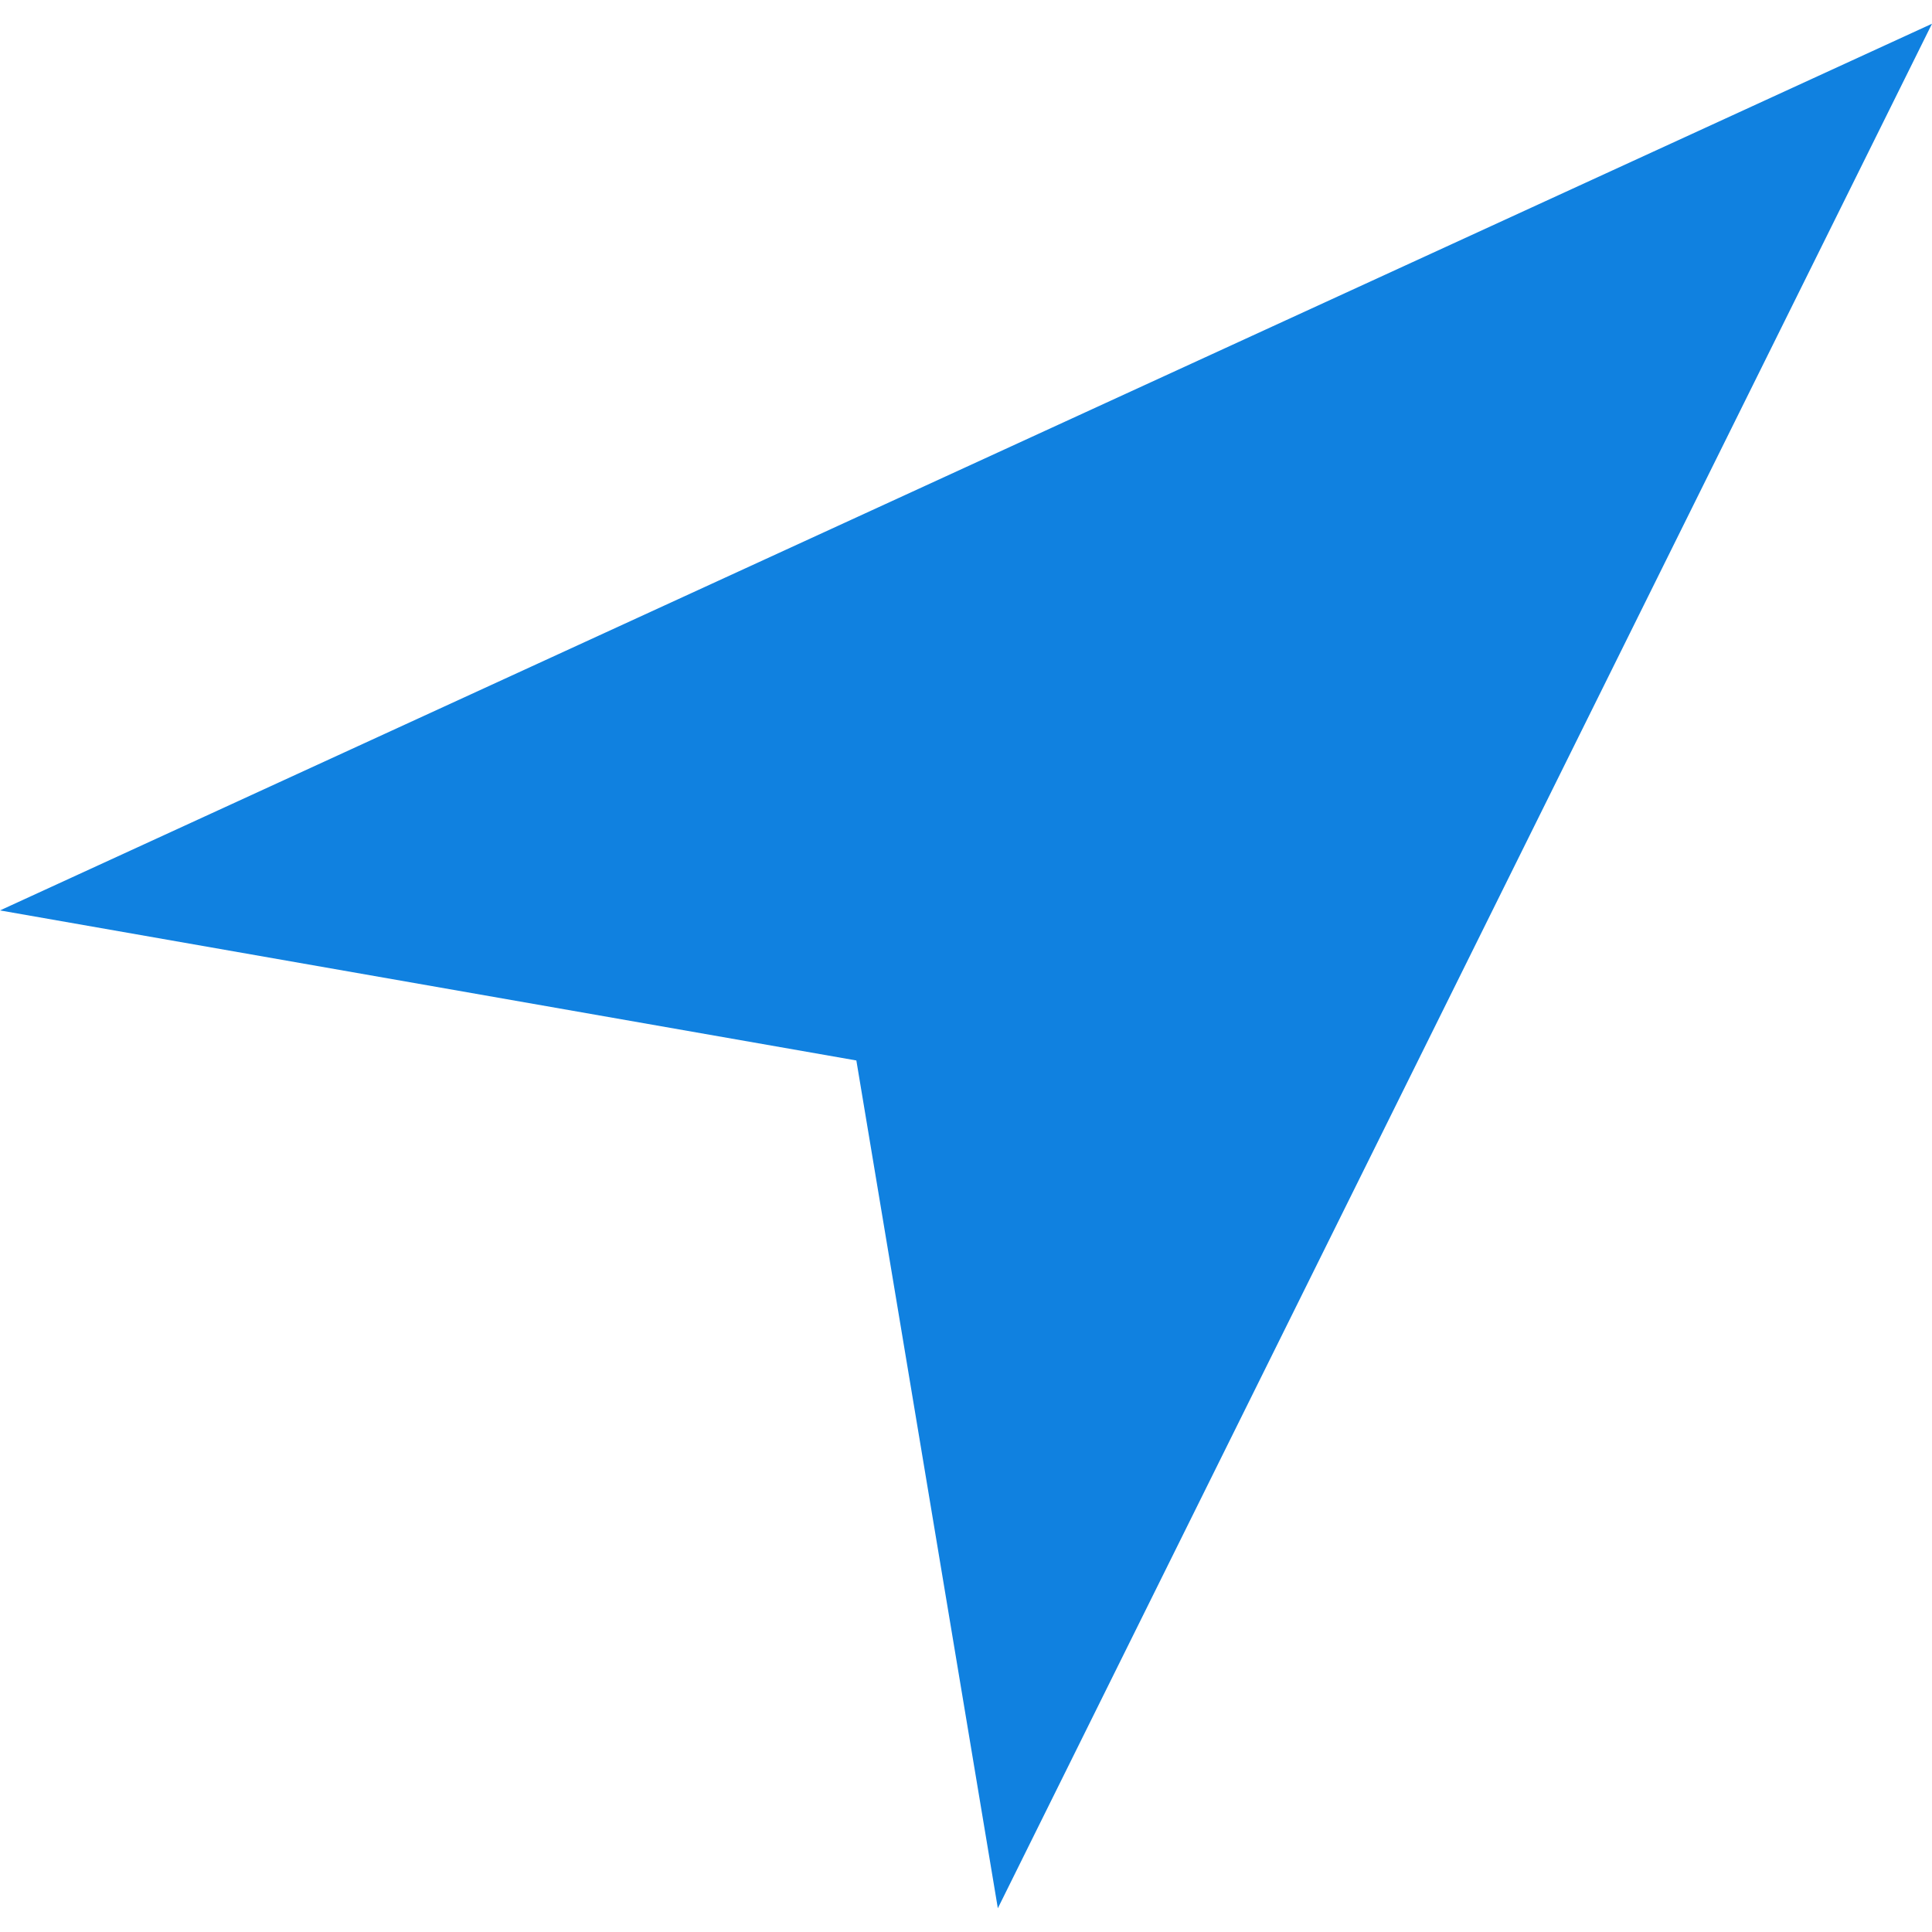
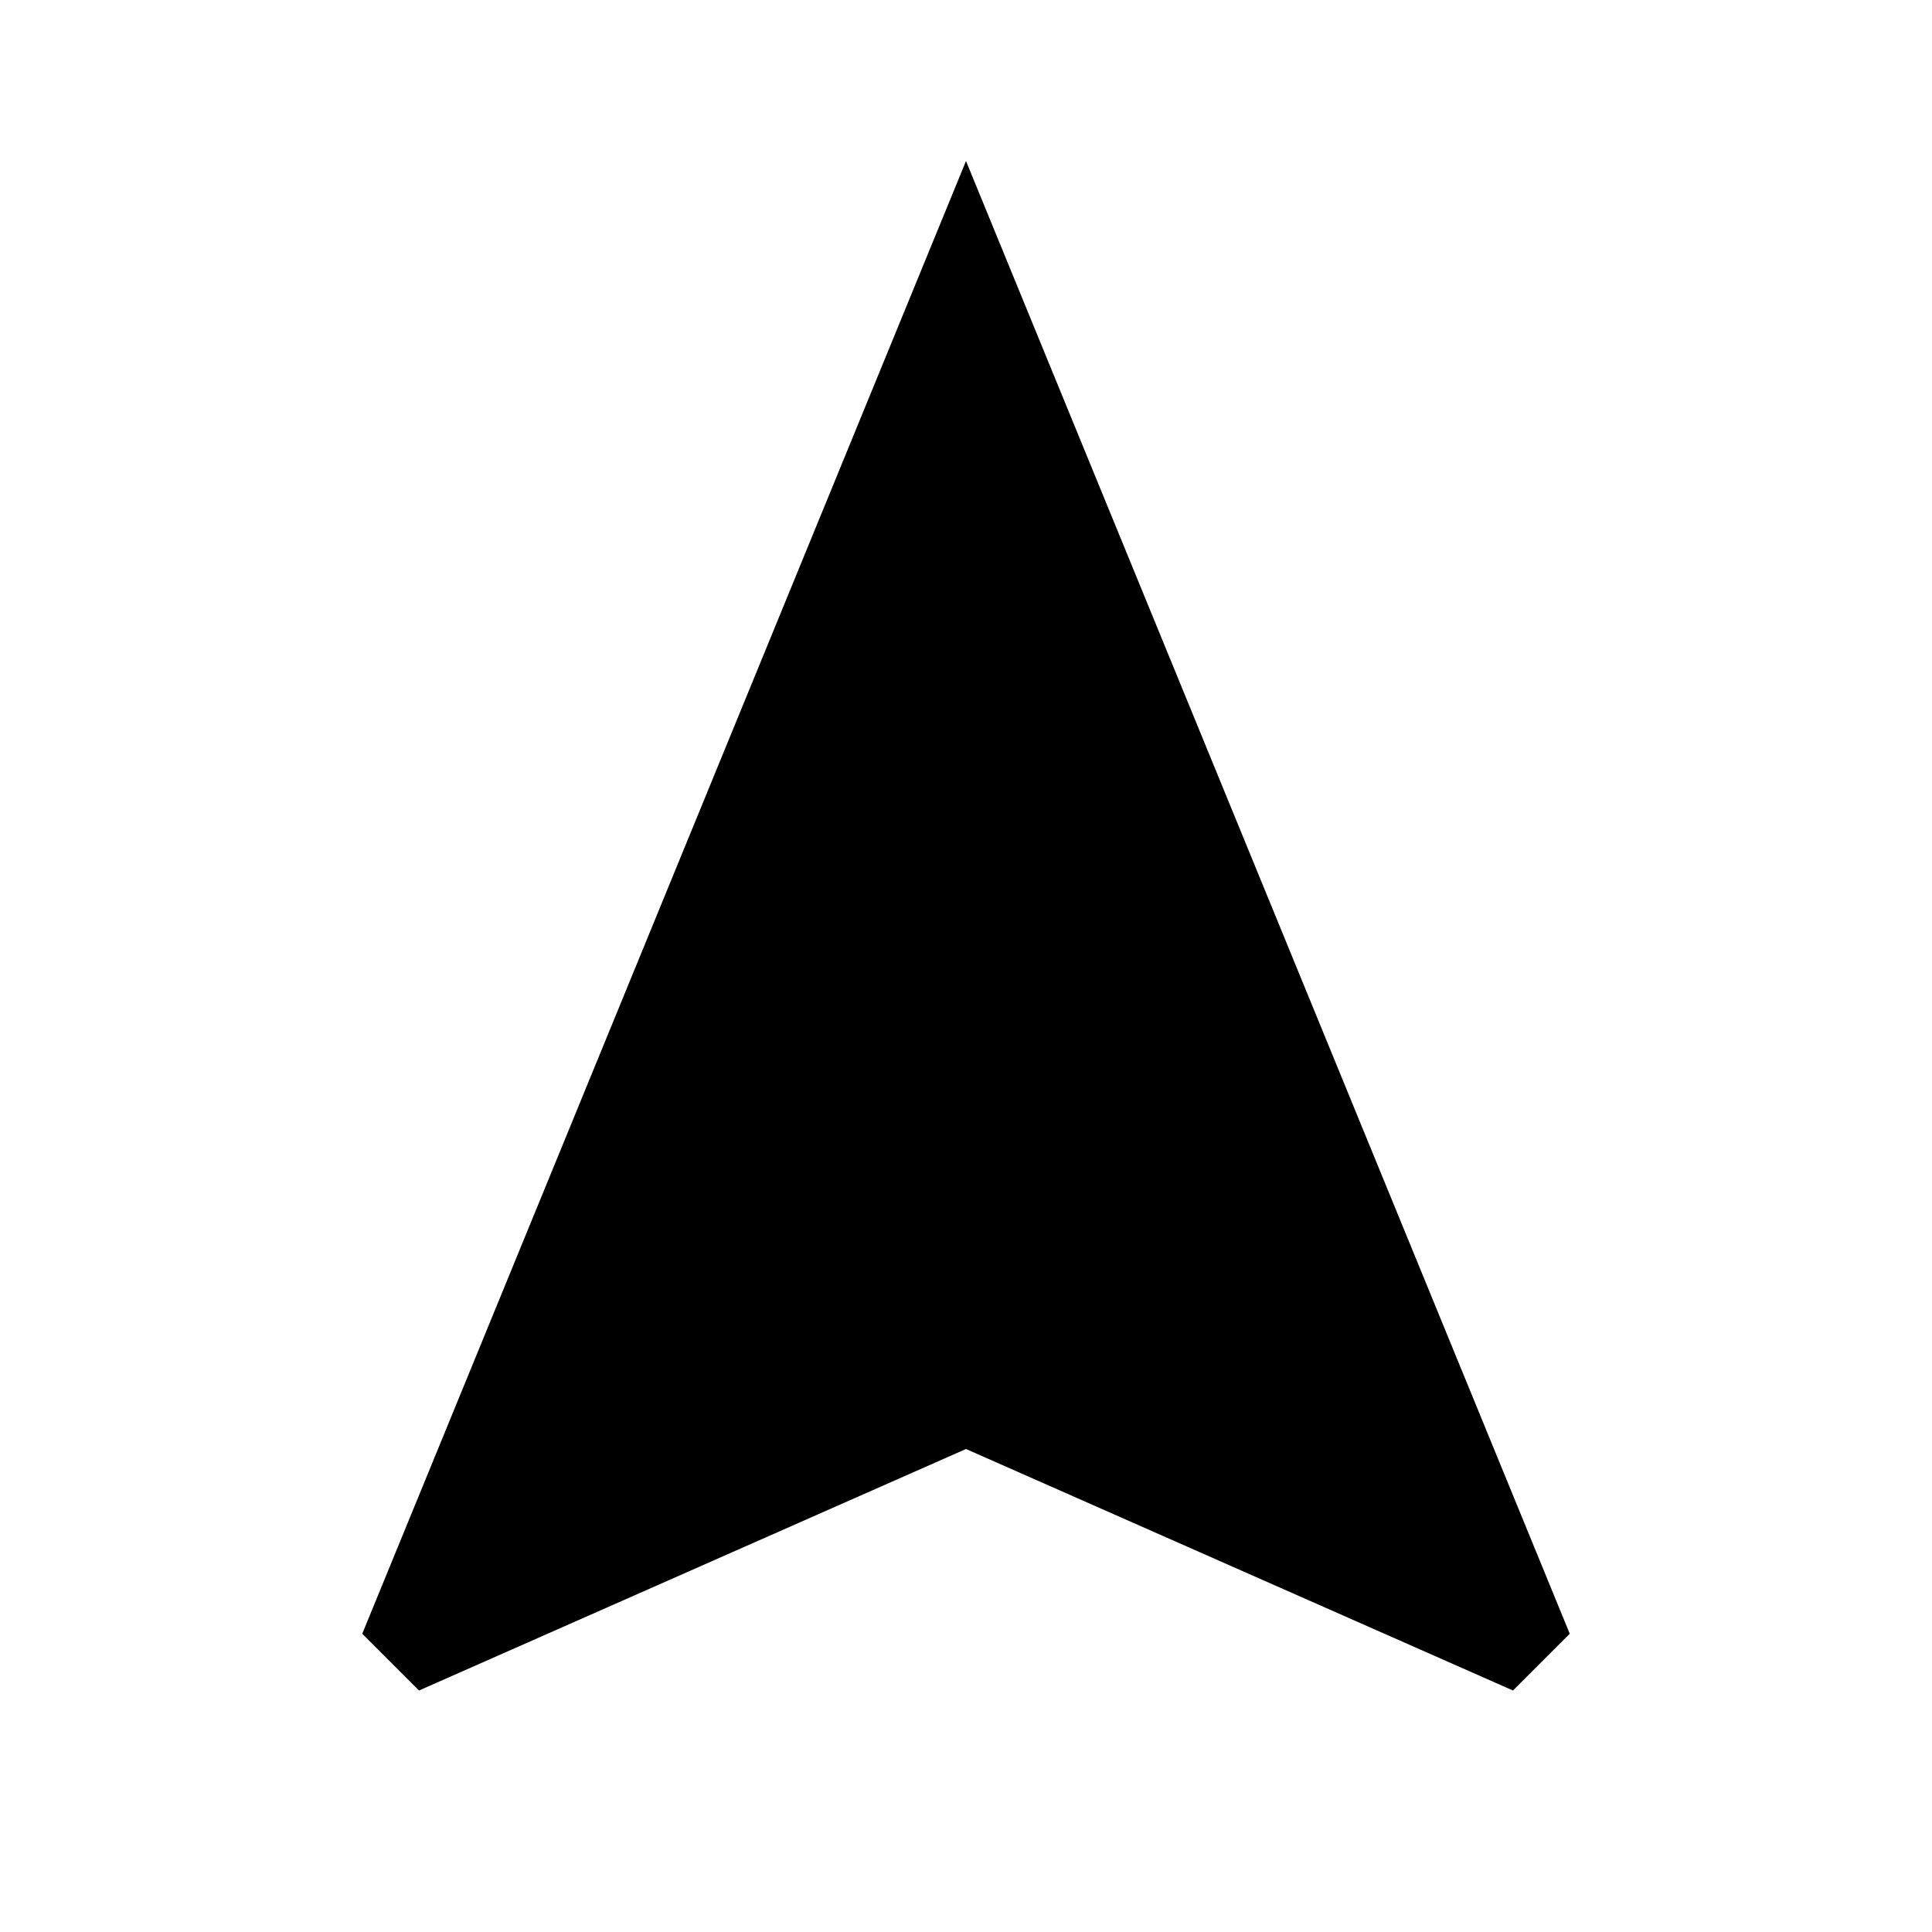
- <svg xmlns="http://www.w3.org/2000/svg" width="15px" height="15px" version="1.1" id="Capa_1" x="0px" y="0px" viewBox="0 0 49.636 49.636" style="enable-background:new 0 0 49.636 49.636;" xml:space="preserve">
-   <polygon style="fill:#1081E0;" points="22.001,27.245 0,23.39 49.636,0.61 25.636,49.026 " />
-   <g>
- </g>
-   <g>
- </g>
-   <g>
- </g>
-   <g>
- </g>
-   <g>
- </g>
-   <g>
- </g>
-   <g>
- </g>
-   <g>
- </g>
-   <g>
- </g>
-   <g>
- </g>
-   <g>
- </g>
-   <g>
- </g>
-   <g>
- </g>
-   <g>
- </g>
-   <g>
- </g>
+ <svg xmlns="http://www.w3.org/2000/svg" height="10" viewBox="0 0 48 48" width="10">
+   <path d="M0 0h48v48h-48z" fill="none" />
+   <path d="M24 4l-15 36.59 1.41 1.41 13.59-6 13.59 6 1.41-1.41z" />
</svg>
